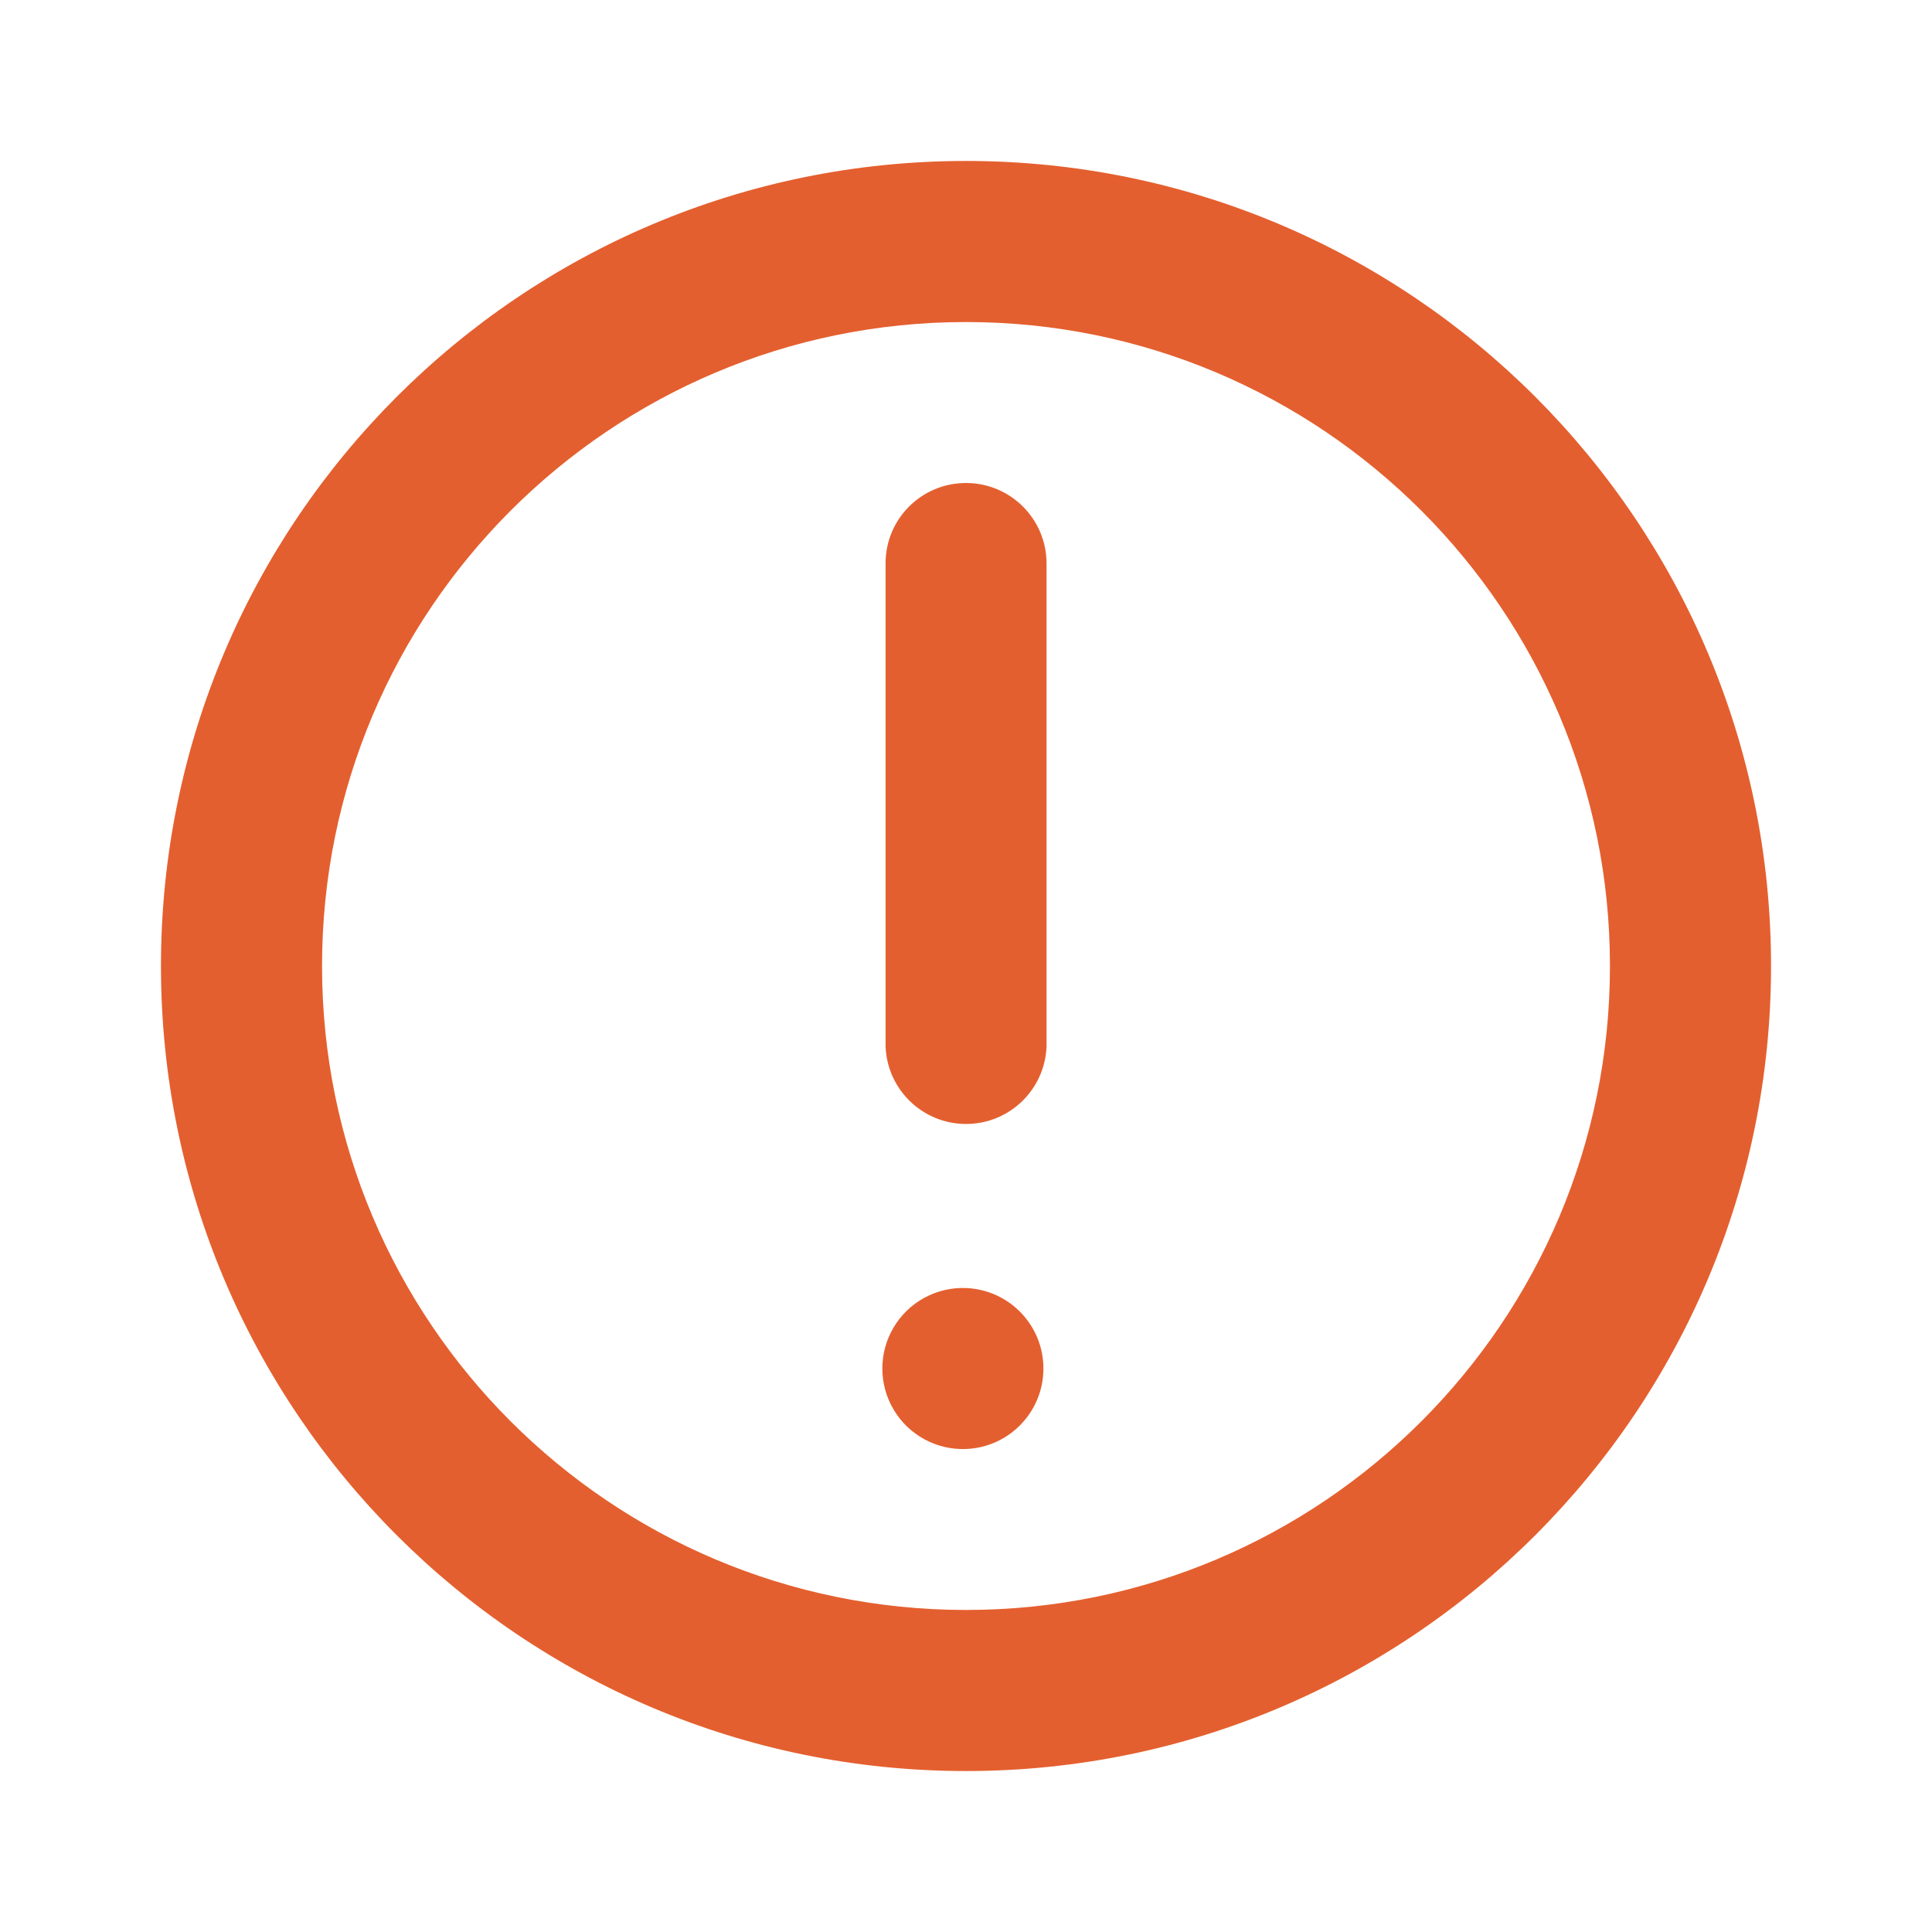
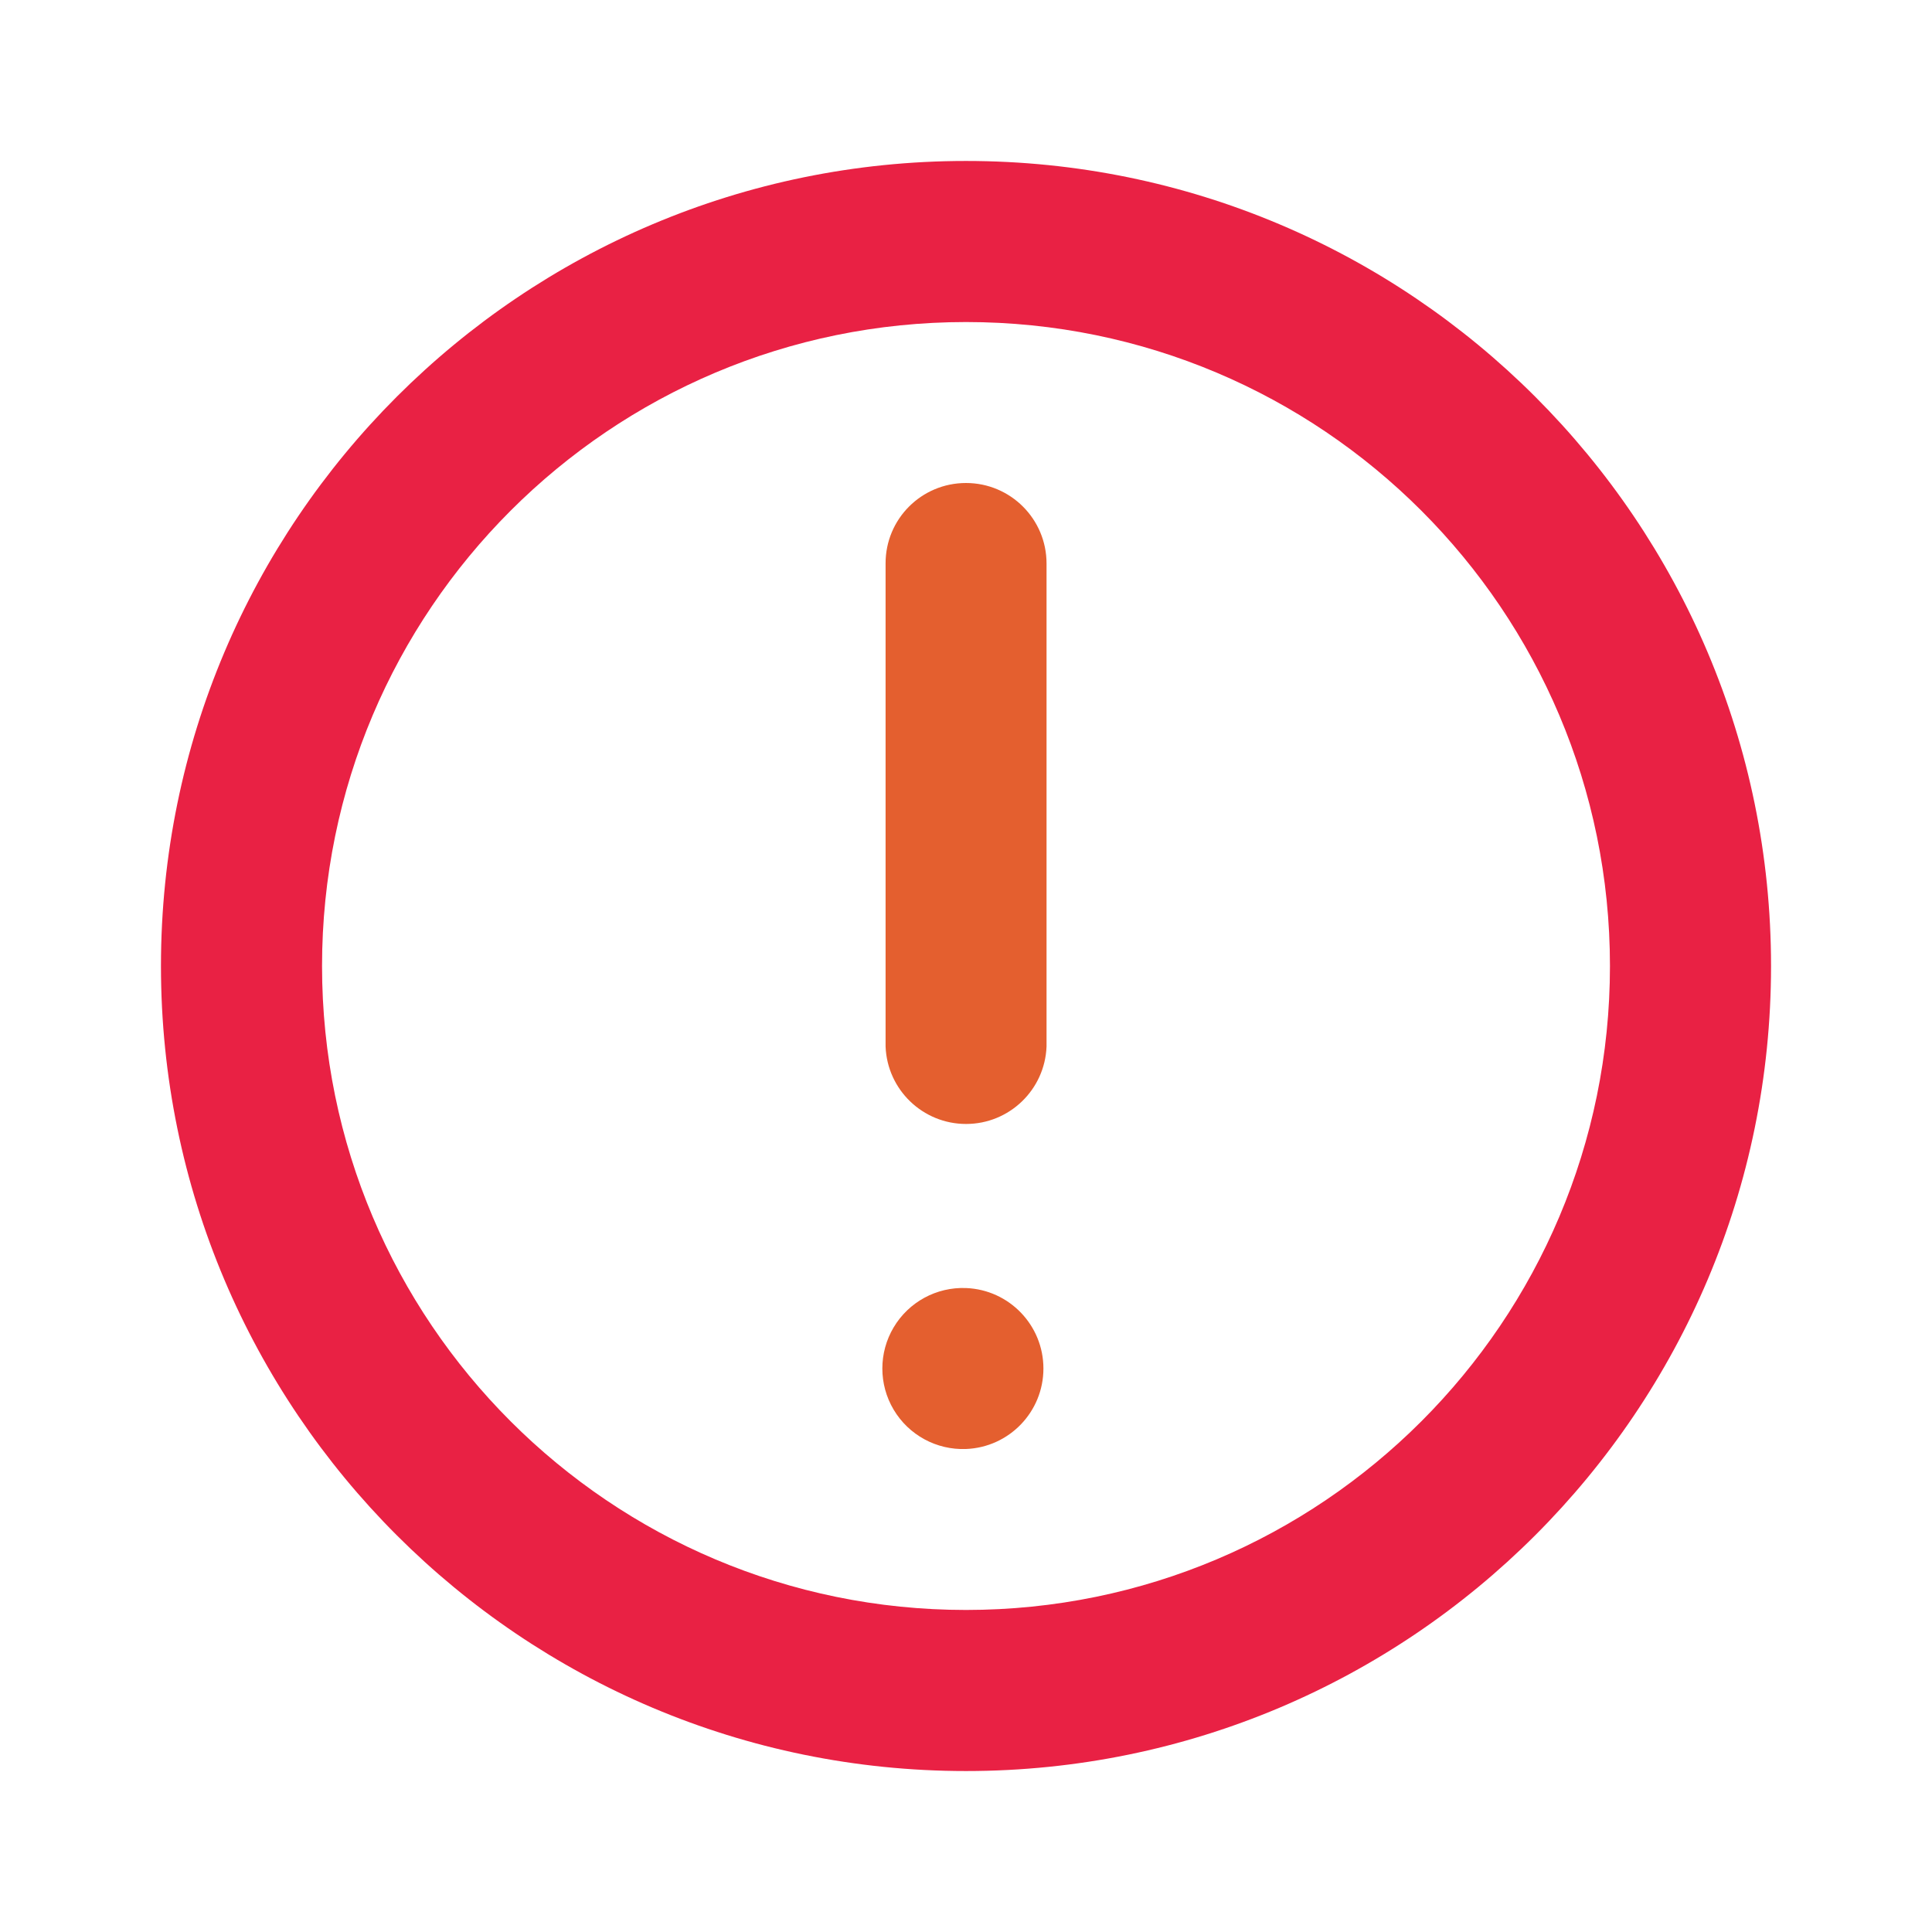
<svg xmlns="http://www.w3.org/2000/svg" width="16" height="16" viewBox="0 0 16 16" fill="none">
  <path d="M8 4c.368 0 .667.298.667.667v4a.667.667 0 01-1.333 0v-4C7.333 4.298 7.631 4 8 4zM8 10.667A.667.667 0 108 12a.667.667 0 000-1.333z" fill="#E45F2F" />
-   <path fill-rule="evenodd" clip-rule="evenodd" d="M8 1.333a6.667 6.667 0 100 13.334A6.667 6.667 0 008 1.333zM2.667 8a5.333 5.333 0 1010.666 0A5.333 5.333 0 002.667 8z" fill="#E45F2F" />
+   <path fill-rule="evenodd" clip-rule="evenodd" d="M8 1.333a6.667 6.667 0 100 13.334A6.667 6.667 0 008 1.333zM2.667 8a5.333 5.333 0 1010.666 0A5.333 5.333 0 002.667 8z" fill="#E92144" />
</svg>
